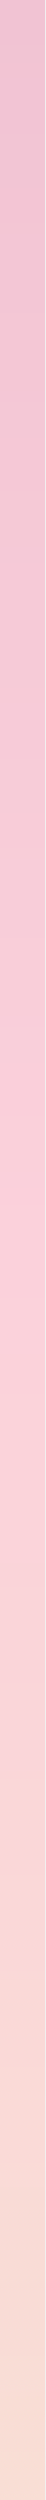
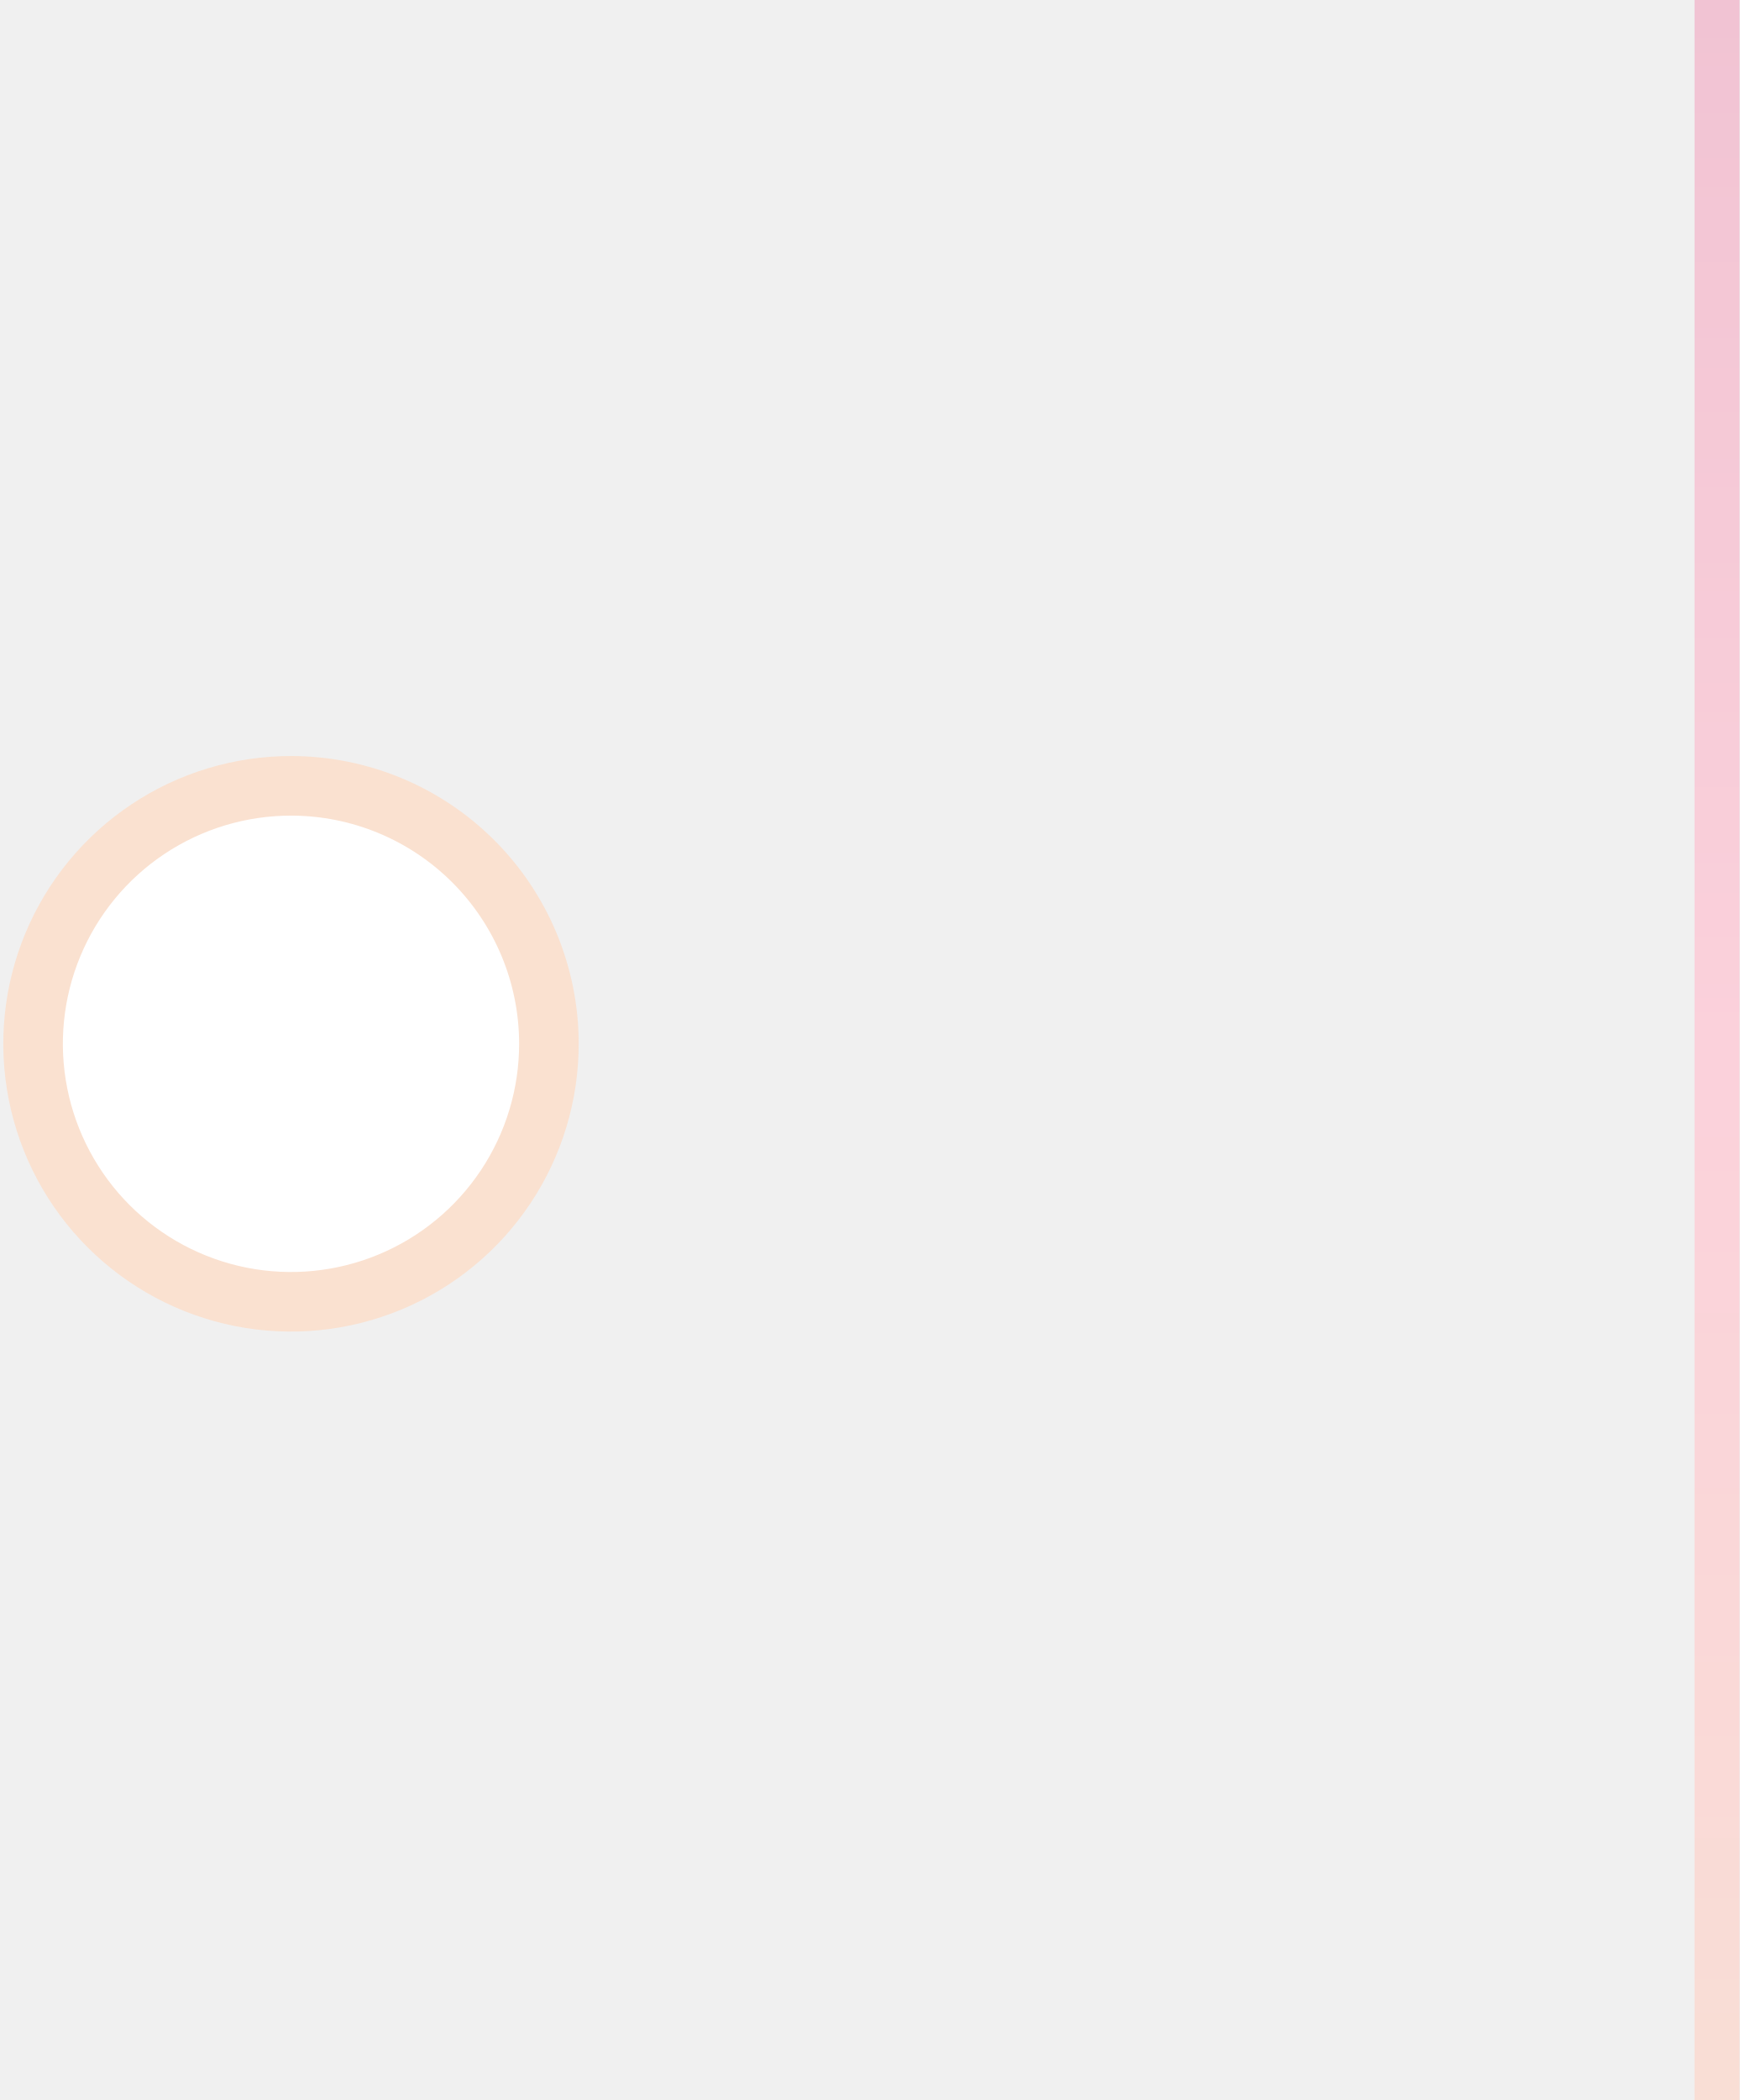
- <svg xmlns="http://www.w3.org/2000/svg" width="4" height="222" viewBox="0 0 4 222" fill="none">
-   <rect width="4" height="222" fill="url(#paint0_linear_13_20)" />
+ <svg xmlns="http://www.w3.org/2000/svg" width="116" height="140" viewBox="0 0 116 140" fill="none">
+   <path d="M36.604 69.548C36.612 72.953 35.609 76.283 33.722 79.118C31.835 81.952 29.15 84.163 26.005 85.469C22.861 86.776 19.399 87.12 16.06 86.458C12.72 85.795 9.651 84.156 7.244 81.749C4.836 79.341 3.197 76.273 2.535 72.933C1.872 69.593 2.216 66.132 3.523 62.987C4.83 59.843 7.04 57.157 9.875 55.27C12.709 53.384 16.04 52.381 19.445 52.389C23.992 52.399 28.351 54.21 31.567 57.426C34.782 60.642 36.593 65 36.604 69.548Z" fill="white" />
+   <path d="M36.604 69.548C36.612 72.953 35.609 76.283 33.722 79.118C31.835 81.952 29.15 84.163 26.005 85.469C22.861 86.776 19.399 87.12 16.06 86.458C12.72 85.795 9.651 84.156 7.244 81.749C4.836 79.341 3.197 76.273 2.535 72.933C1.872 69.593 2.216 66.132 3.523 62.987C4.83 59.843 7.04 57.157 9.875 55.27C12.709 53.384 16.04 52.381 19.445 52.389C23.992 52.399 28.351 54.21 31.567 57.426C34.782 60.642 36.593 65 36.604 69.548V69.548Z" stroke="url(#paint0_linear_122_4)" stroke-width="3.972" stroke-miterlimit="10" />
+   <rect x="113" width="3" height="140" fill="url(#paint1_linear_122_4)" />
  <defs>
-     <linearGradient id="paint0_linear_13_20" x1="2" y1="0" x2="2" y2="222" gradientUnits="userSpaceOnUse">
+     <linearGradient id="paint0_linear_122_4" x1="6767.92" y1="13402.2" x2="7099.86" y2="13402.2" gradientUnits="userSpaceOnUse">
+       <stop stop-color="#FAE1D0" />
+       <stop offset="0.5" stop-color="#FFADD7" />
+       <stop offset="1" stop-color="#9BB7FB" />
+     </linearGradient>
+     <linearGradient id="paint1_linear_122_4" x1="114.5" y1="0" x2="114.5" y2="140" gradientUnits="userSpaceOnUse">
      <stop stop-color="#F1C3D3" />
      <stop offset="0.5" stop-color="#FBD1DB" />
      <stop offset="1" stop-color="#F9DED5" />
    </linearGradient>
  </defs>
</svg>
